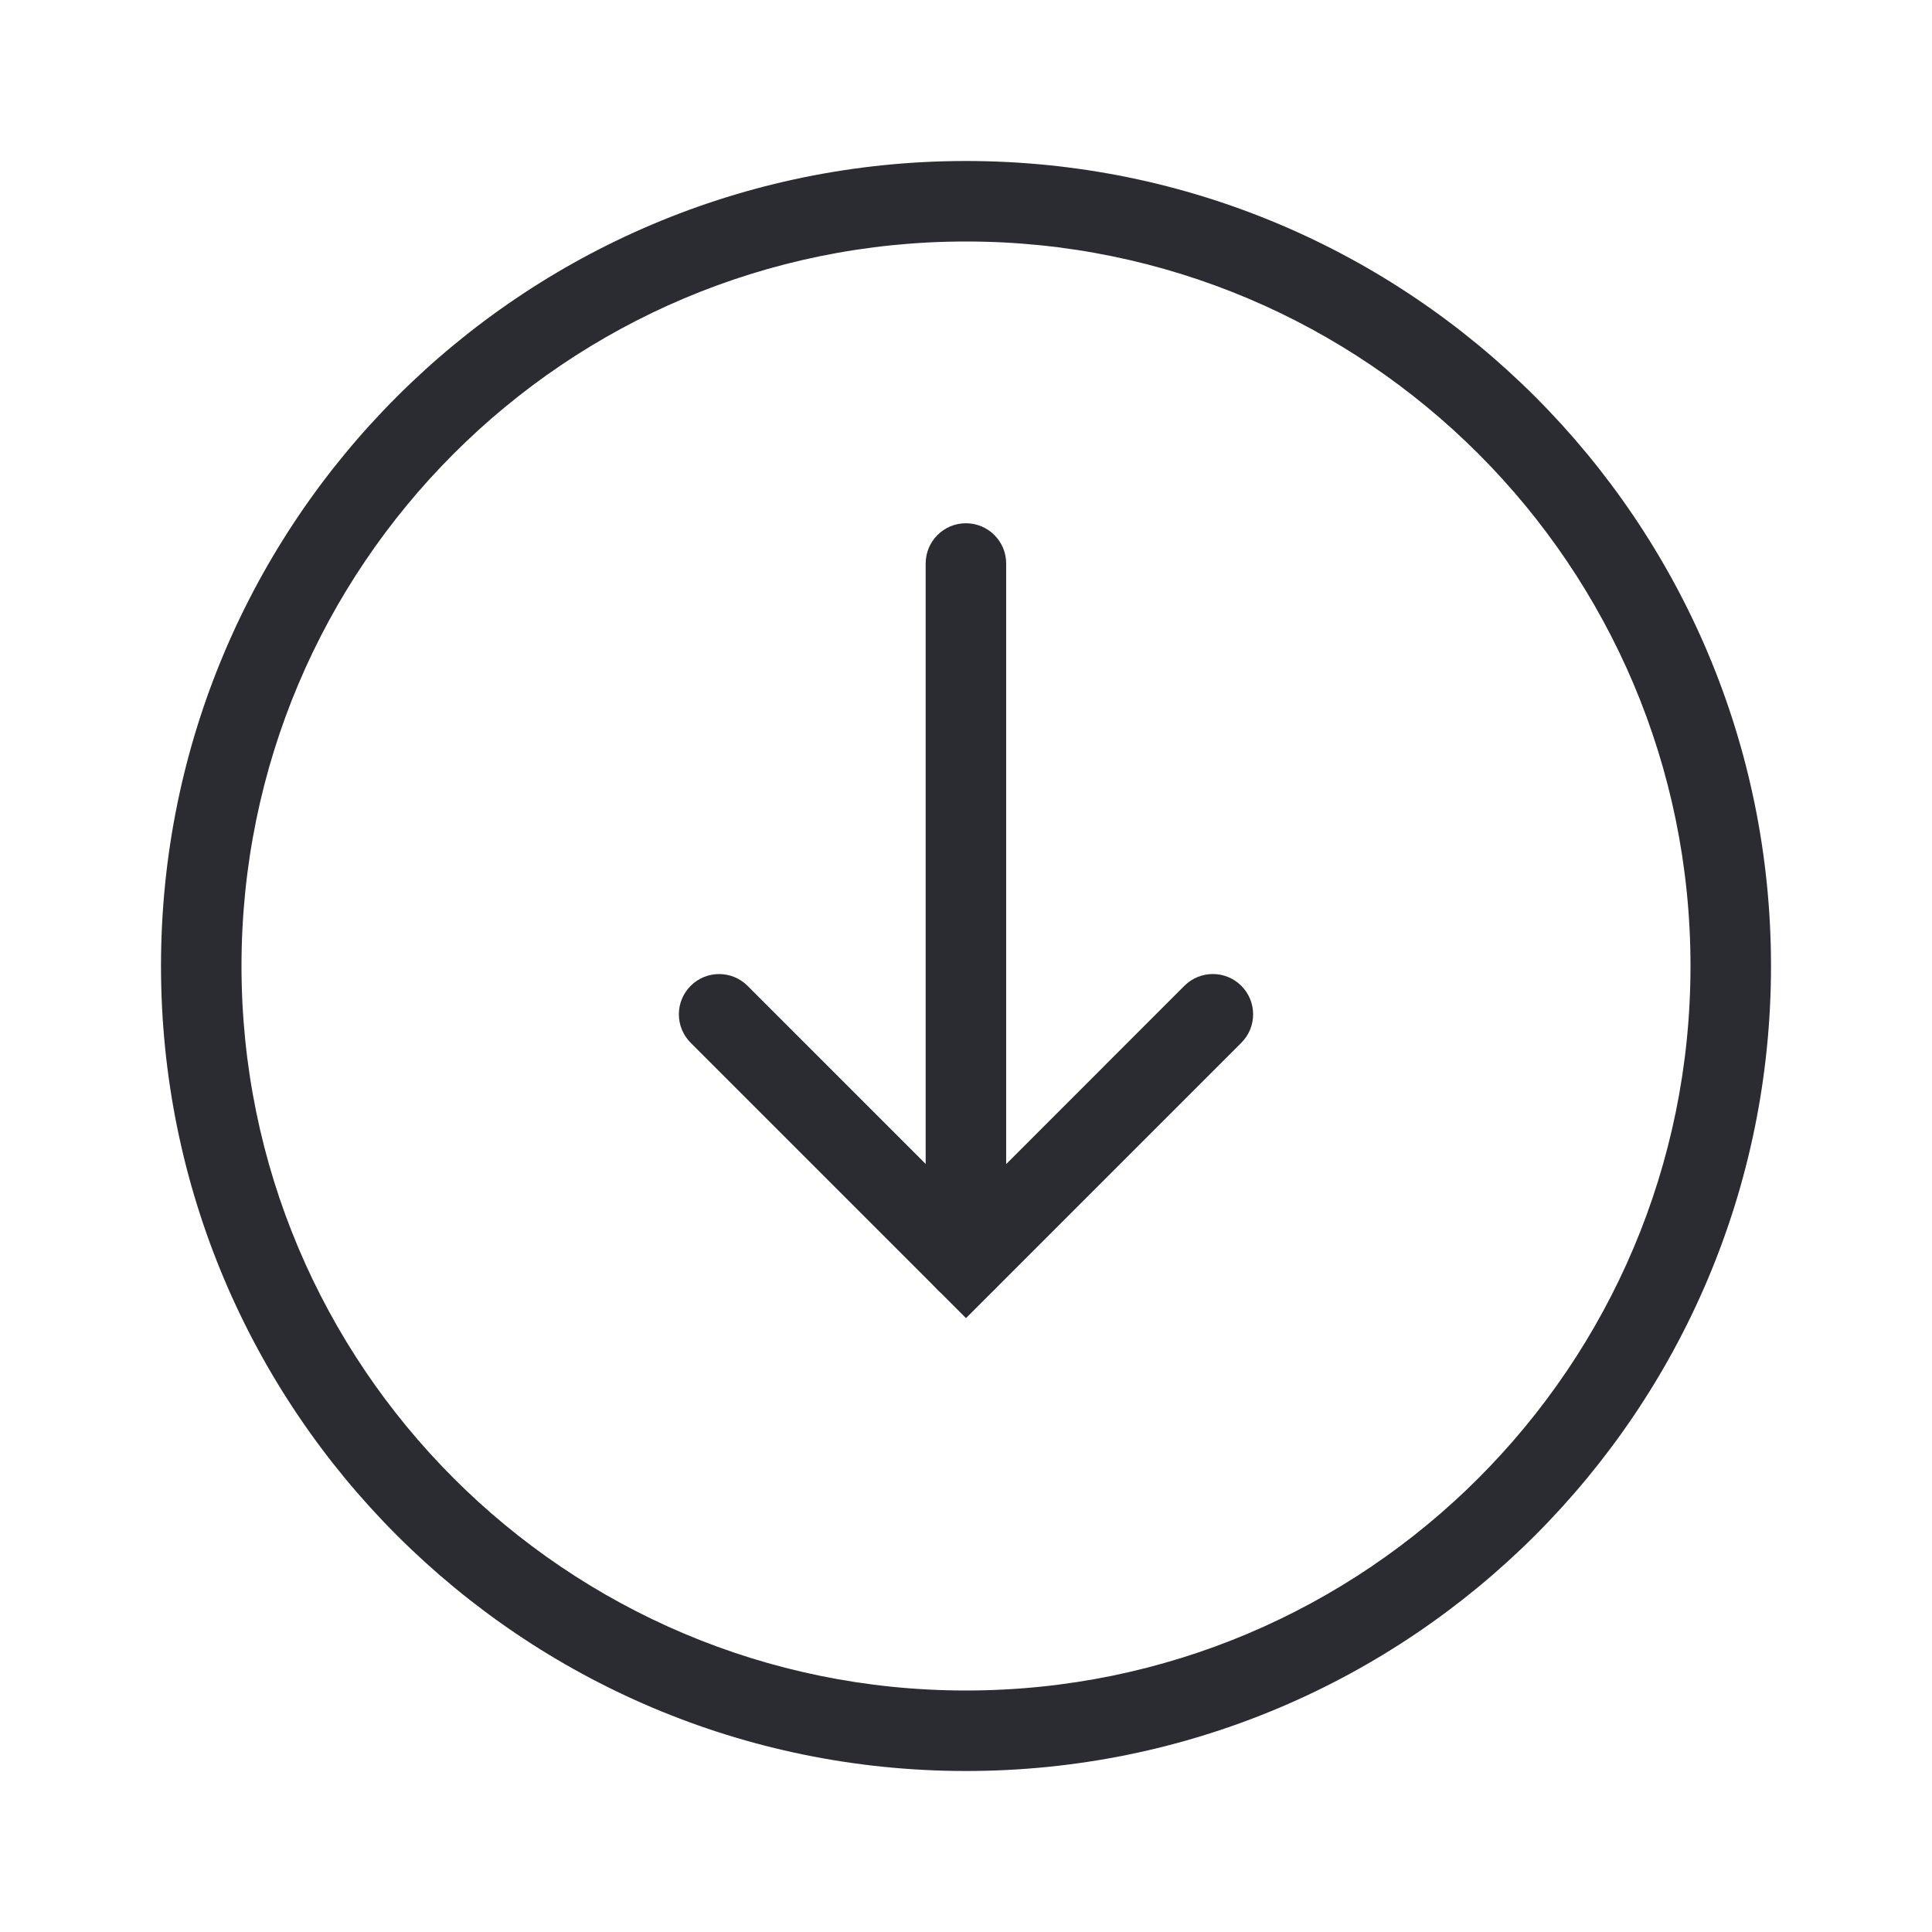
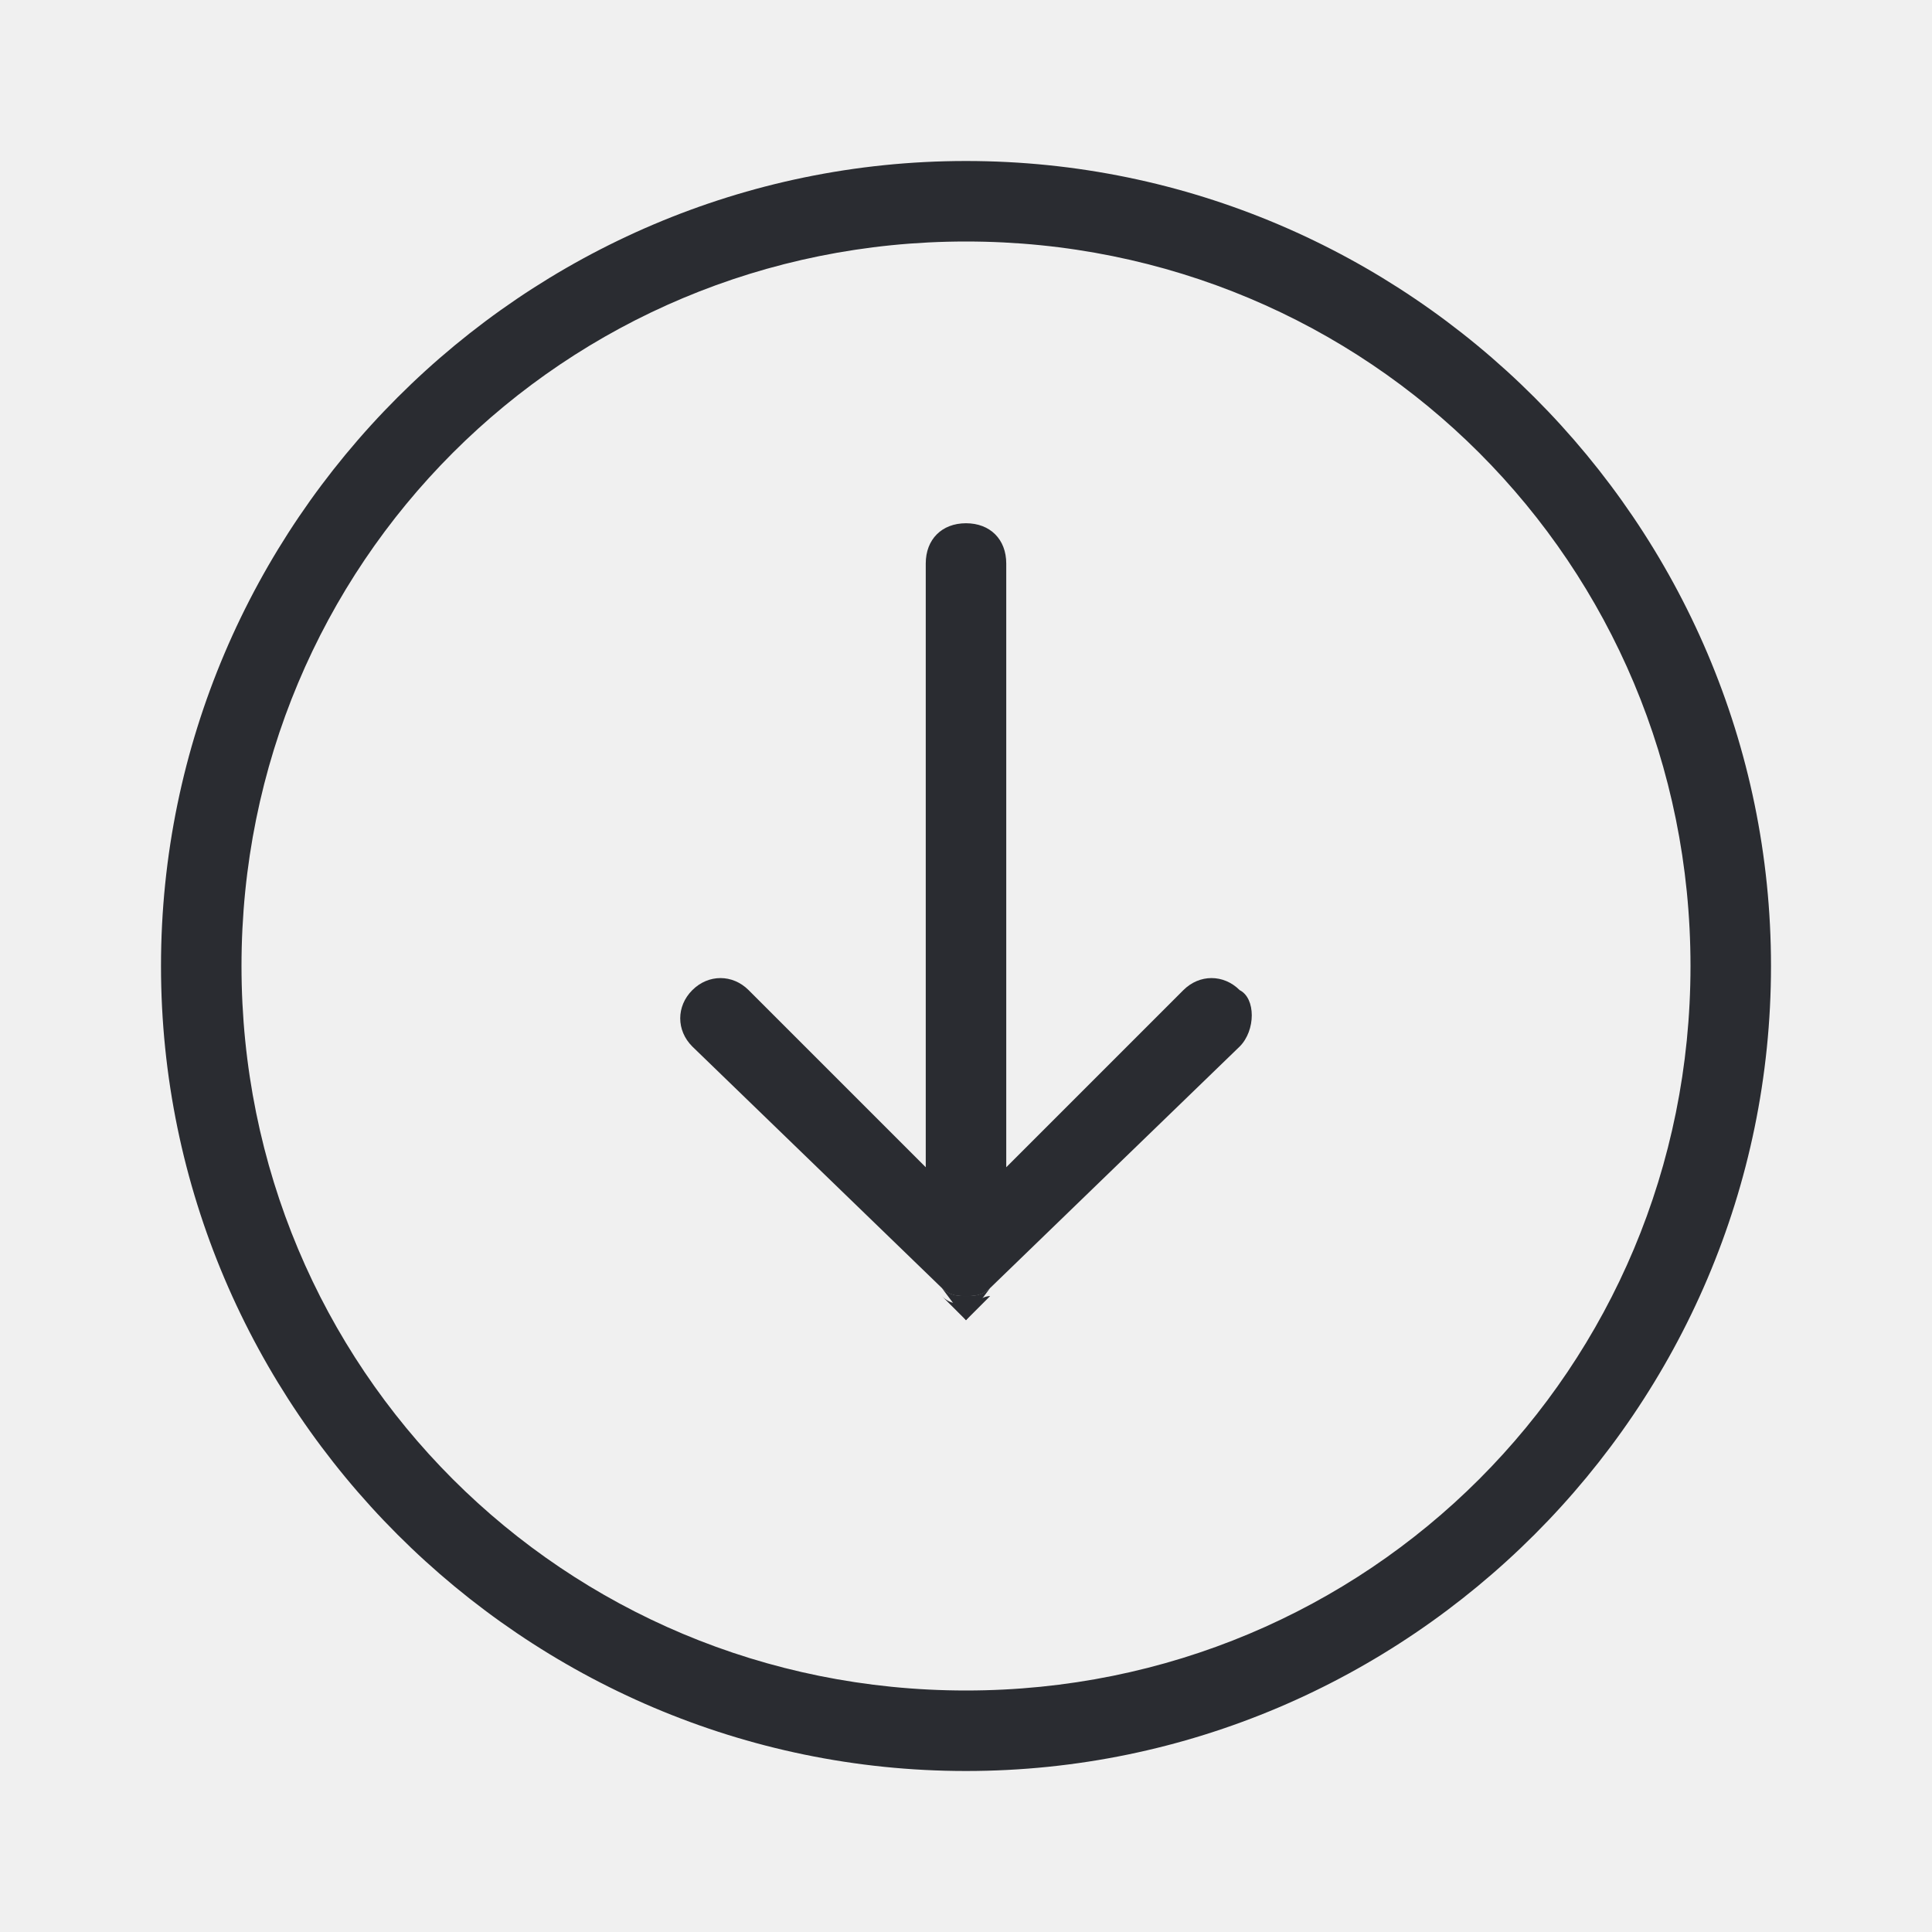
- <svg xmlns="http://www.w3.org/2000/svg" width="24" height="24" fill="none">
-   <path fill="#fff" d="M0 0h24v24H0z" />
-   <g fill-rule="evenodd" clip-rule="evenodd" fill="#2A2C31">
-     <path d="M11.999 6.5a.5.5 0 01.5.5v8.667a.5.5 0 11-1 0V7a.5.5 0 01.5-.5z" />
-     <path d="M8.58 12.246a.5.5 0 01.706 0L12 14.96l2.713-2.714a.5.5 0 11.707.708L12 16.374l-3.42-3.42a.5.5 0 010-.708z" />
-     <path d="M12 21a9 9 0 100-18 9 9 0 000 18zm0 1c5.523 0 10-4.477 10-10S17.523 2 12 2 2 6.477 2 12s4.477 10 10 10z" />
+ <svg xmlns="http://www.w3.org/2000/svg" version="1.1" id="Arrow-m" x="0" y="0" viewBox="0 0 24 24" xml:space="preserve">
+   <style>.st1{fill:#2a2c31}</style>
+   <g id="Arrow-down-m">
+     <g id="circle-arow">
+       <path class="st1" d="M12.3 16l-.3.4-.3-.4c.1.1.2.1.3.1s.2 0 .3-.1z" id="arrow" />
+       <path id="Ellipse_1__x28_Stroke_x29_" class="st1" d="M12 16.2c-.1 0-.2 0-.3-.1l.3.3.3-.3c-.1 0-.2.1-.3.1zm0 0c-.1 0-.2 0-.3-.1l.3.3.3-.3c-.1 0-.2.1-.3.1zm0 0c-.1 0-.2 0-.3-.1l.3.3.3-.3c-.1 0-.2.1-.3.1zM12 2C6.5 2 2 6.5 2 12s4.5 10 10 10 10-4.5 10-10S17.5 2 12 2zm0 19c-5 0-9-4-9-9s4-9 9-9 9 4 9 9-4 9-9 9zm-.3-5l.3.3.3-.3c-.1.1-.2.1-.3.1s-.2 0-.3-.1z" />
+       <path class="st1" d="M15.4 13l-3.1 3c-.1.1-.2.1-.3.1s-.2 0-.3-.1l-3.1-3c-.2-.2-.2-.5 0-.7.2-.2.5-.2.7 0l2.2 2.2V7c0-.3.2-.5.5-.5s.5.2.5.5v7.5l2.2-2.2c.2-.2.5-.2.7 0 .2.1.2.5 0 .7z" />
+     </g>
  </g>
</svg>
